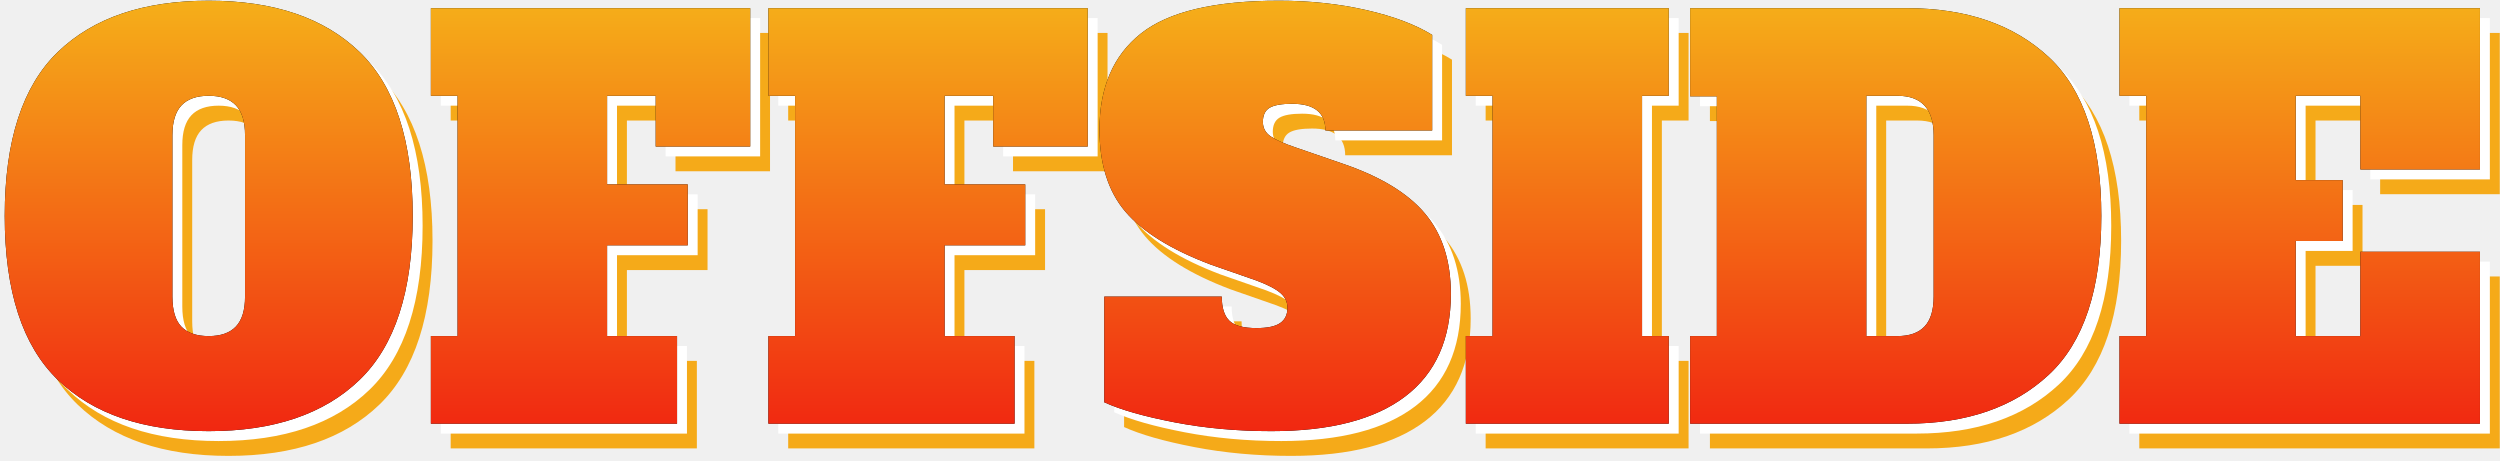
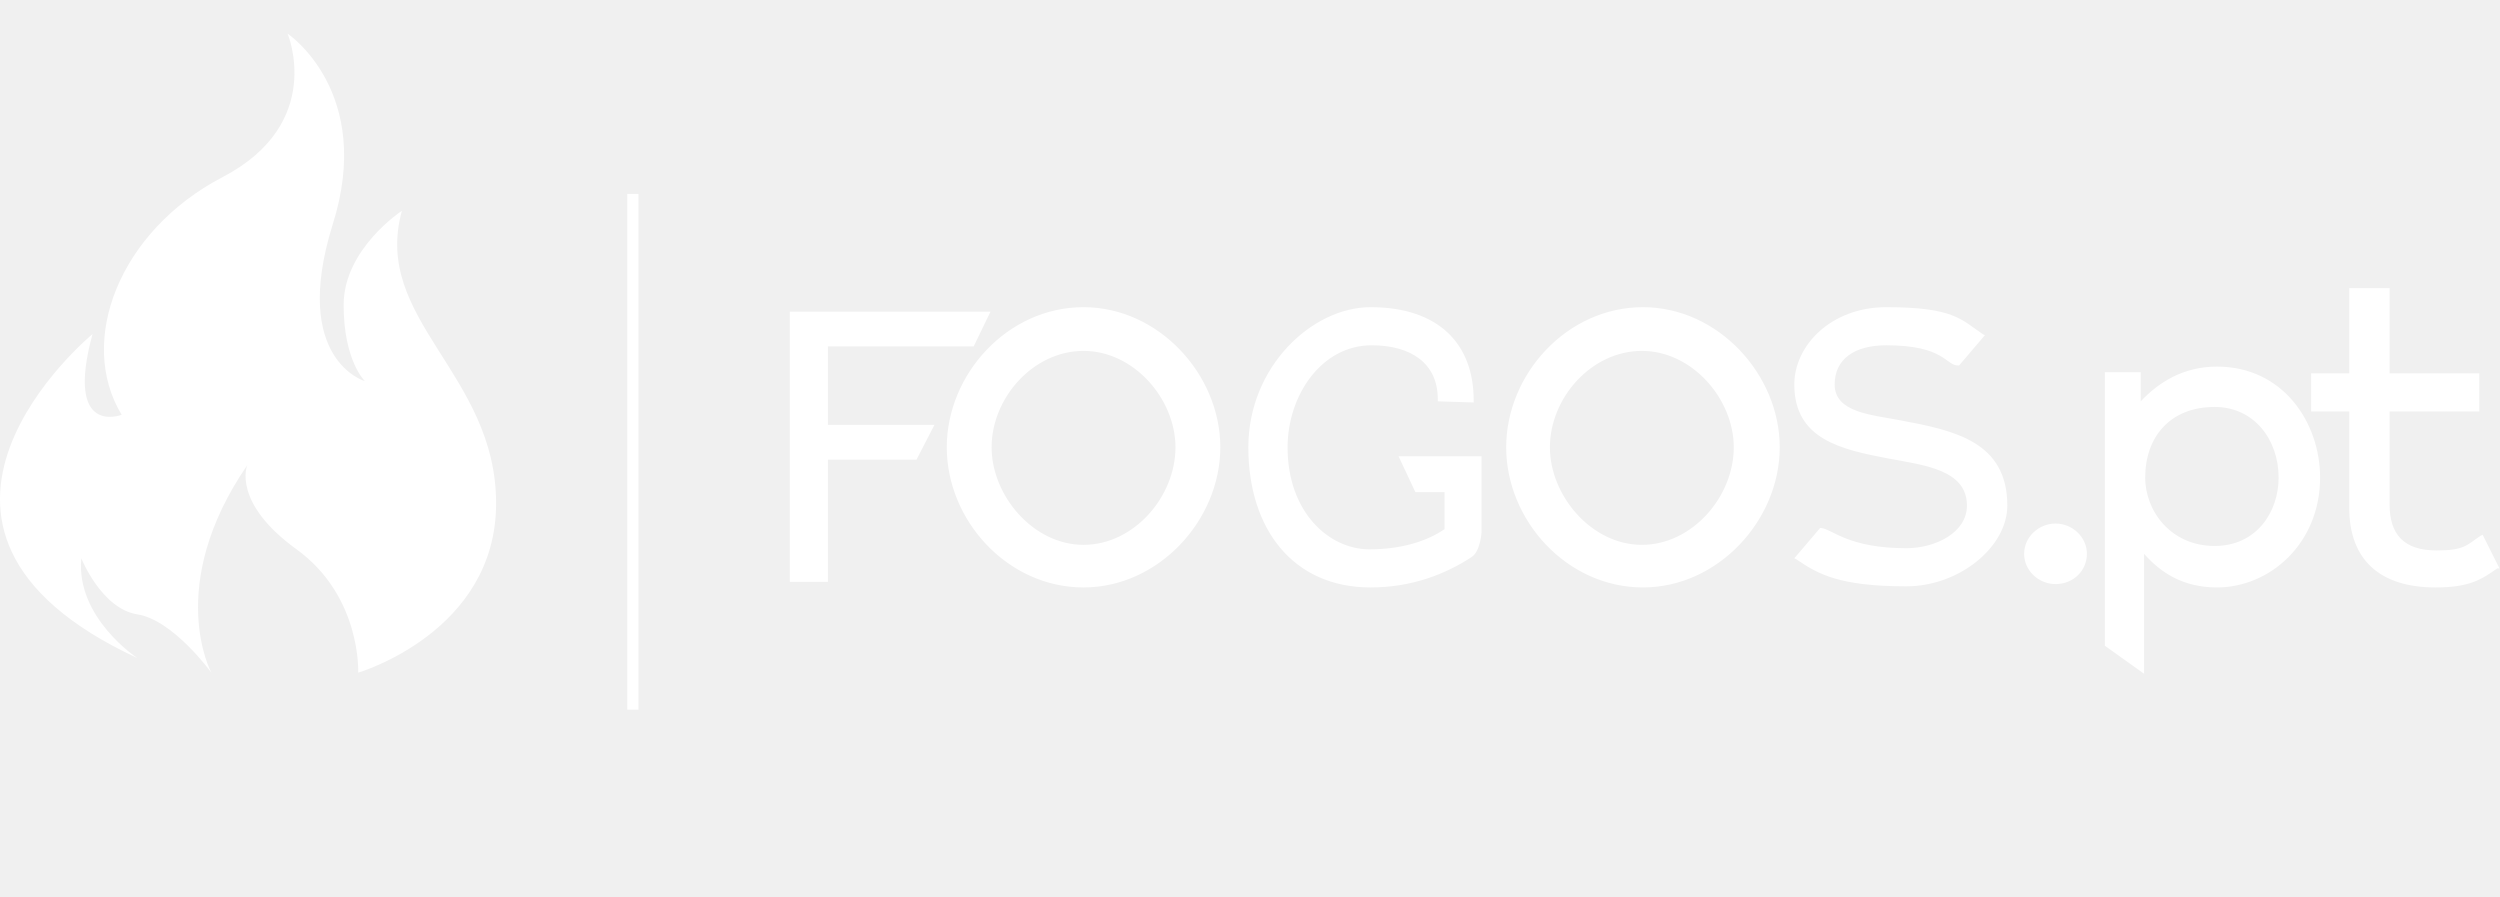
- <svg xmlns="http://www.w3.org/2000/svg" xmlns:xlink="http://www.w3.org/1999/xlink" width="505px" height="93px" viewBox="0 0 505 93" version="1.1">
-   <defs>
-     <linearGradient x1="50%" y1="0%" x2="50%" y2="100%" id="linearGradient-1">
-       <stop stop-color="#F5AF19" offset="0%" />
-       <stop stop-color="#F12711" offset="100%" />
-     </linearGradient>
-     <path d="M11.686,76.735 C4.53,69.831 0.952,58.792 0.952,43.618 C0.952,28.443 4.53,17.404 11.686,10.5 C18.841,3.596 28.999,0.144 42.16,0.144 C55.321,0.144 65.479,3.596 72.635,10.5 C79.791,17.404 83.368,28.443 83.368,43.618 C83.368,58.792 79.791,69.831 72.635,76.735 C65.479,83.639 55.321,87.091 42.16,87.091 C28.999,87.091 18.841,83.639 11.686,76.735 Z M47.662,65.948 C48.884,64.653 49.496,62.64 49.496,59.907 L49.496,27.328 C49.496,24.596 48.884,22.582 47.662,21.287 C46.439,19.993 44.605,19.346 42.16,19.346 C39.715,19.346 37.881,19.993 36.659,21.287 C35.436,22.582 34.825,24.596 34.825,27.328 L34.825,59.907 C34.825,62.711 35.436,64.743 36.659,66.002 C37.881,67.26 39.715,67.889 42.16,67.889 C44.605,67.889 46.439,67.242 47.662,65.948 Z M87.036,85.581 L87.036,67.889 L92.43,67.889 L92.43,19.346 L87.036,19.346 L87.036,1.654 L151.545,1.654 L151.545,29.594 L132.451,29.594 L132.451,19.346 L122.635,19.346 L122.635,37.253 L138.924,37.253 L138.924,49.551 L122.635,49.551 L122.635,67.889 L136.766,67.889 L136.766,85.581 L87.036,85.581 Z M155.213,85.581 L155.213,67.889 L160.607,67.889 L160.607,19.346 L155.213,19.346 L155.213,1.654 L219.722,1.654 L219.722,29.594 L200.628,29.594 L200.628,19.346 L190.812,19.346 L190.812,37.253 L207.101,37.253 L207.101,49.551 L190.812,49.551 L190.812,67.889 L204.943,67.889 L204.943,85.581 L155.213,85.581 Z M237.252,85.311 C231.103,84.125 226.375,82.776 223.066,81.266 L223.066,59.907 L246.799,59.907 C246.799,62.136 247.302,63.754 248.309,64.761 C249.316,65.768 251.15,66.271 253.811,66.271 C256.04,66.271 257.64,65.93 258.611,65.246 C259.582,64.563 260.067,63.538 260.067,62.172 C260.067,61.021 259.6,60.033 258.665,59.205 C257.73,58.378 256.112,57.533 253.811,56.67 L244.533,53.434 C236.551,50.414 230.815,46.854 227.327,42.755 C223.839,38.655 222.095,33.118 222.095,26.142 C222.095,17.656 224.882,11.201 230.456,6.778 C236.029,2.355 245.324,0.144 258.341,0.144 C264.598,0.144 270.477,0.773 275.979,2.032 C281.481,3.29 285.921,4.962 289.302,7.048 L289.302,26.358 L267.727,26.358 C267.727,22.762 265.497,20.964 261.038,20.964 C258.881,20.964 257.353,21.234 256.454,21.773 C255.555,22.312 255.105,23.265 255.105,24.632 C255.105,25.854 255.627,26.825 256.669,27.544 C257.712,28.263 259.42,29.019 261.793,29.81 L271.179,33.046 C278.802,35.635 284.357,38.997 287.845,43.132 C291.333,47.267 293.077,52.679 293.077,59.367 C293.077,68.501 290.003,75.405 283.854,80.079 C277.705,84.754 268.697,87.091 256.831,87.091 C249.927,87.091 243.401,86.498 237.252,85.311 Z M296.098,85.581 L296.098,67.889 L301.491,67.889 L301.491,19.346 L296.098,19.346 L296.098,1.654 L337.09,1.654 L337.09,19.346 L331.696,19.346 L331.696,67.889 L337.09,67.889 L337.09,85.581 L296.098,85.581 Z M341.405,67.889 L346.799,67.889 L346.799,19.454 L341.405,19.454 L341.405,1.654 L385.202,1.654 C397.212,1.654 406.759,4.944 413.843,11.525 C420.927,18.105 424.469,28.803 424.469,43.618 C424.469,58.432 420.927,69.13 413.843,75.71 C406.759,82.291 397.212,85.581 385.202,85.581 L341.405,85.581 L341.405,67.889 Z M383.261,67.889 C385.706,67.889 387.54,67.242 388.762,65.948 C389.985,64.653 390.596,62.64 390.596,59.907 L390.596,27.328 C390.596,22.007 388.151,19.346 383.261,19.346 L377.004,19.346 L377.004,67.889 L383.261,67.889 Z M428.136,85.581 L428.136,67.889 L433.53,67.889 L433.53,19.346 L428.136,19.346 L428.136,1.654 L500.952,1.654 L500.952,34.232 L476.788,34.232 L476.788,19.346 L463.735,19.346 L463.735,36.39 L473.228,36.39 L473.228,48.688 L463.735,48.688 L463.735,67.889 L476.788,67.889 L476.788,50.845 L500.952,50.845 L500.952,85.581 L428.136,85.581 Z" id="path-2" />
-   </defs>
-   <g id="Artboard" stroke="none" stroke-width="1" fill="none" fill-rule="evenodd">
-     <path d="M15.686,81.735 C8.53,74.831 4.952,63.792 4.952,48.618 C4.952,33.443 8.53,22.404 15.686,15.5 C22.841,8.596 32.999,5.144 46.16,5.144 C59.321,5.144 69.479,8.596 76.635,15.5 C83.791,22.404 87.368,33.443 87.368,48.618 C87.368,63.792 83.791,74.831 76.635,81.735 C69.479,88.639 59.321,92.091 46.16,92.091 C32.999,92.091 22.841,88.639 15.686,81.735 Z M51.662,70.948 C52.884,69.653 53.496,67.64 53.496,64.907 L53.496,32.328 C53.496,29.596 52.884,27.582 51.662,26.287 C50.439,24.993 48.605,24.346 46.16,24.346 C43.715,24.346 41.881,24.993 40.659,26.287 C39.436,27.582 38.825,29.596 38.825,32.328 L38.825,64.907 C38.825,67.711 39.436,69.743 40.659,71.002 C41.881,72.26 43.715,72.889 46.16,72.889 C48.605,72.889 50.439,72.242 51.662,70.948 Z M91.036,90.581 L91.036,72.889 L96.43,72.889 L96.43,24.346 L91.036,24.346 L91.036,6.654 L155.545,6.654 L155.545,34.594 L136.451,34.594 L136.451,24.346 L126.635,24.346 L126.635,42.253 L142.924,42.253 L142.924,54.551 L126.635,54.551 L126.635,72.889 L140.766,72.889 L140.766,90.581 L91.036,90.581 Z M159.213,90.581 L159.213,72.889 L164.607,72.889 L164.607,24.346 L159.213,24.346 L159.213,6.654 L223.722,6.654 L223.722,34.594 L204.628,34.594 L204.628,24.346 L194.812,24.346 L194.812,42.253 L211.101,42.253 L211.101,54.551 L194.812,54.551 L194.812,72.889 L208.943,72.889 L208.943,90.581 L159.213,90.581 Z M241.252,90.311 C235.103,89.125 230.375,87.776 227.066,86.266 L227.066,64.907 L250.799,64.907 C250.799,67.136 251.302,68.754 252.309,69.761 C253.316,70.768 255.15,71.271 257.811,71.271 C260.04,71.271 261.64,70.93 262.611,70.246 C263.582,69.563 264.067,68.538 264.067,67.172 C264.067,66.021 263.6,65.033 262.665,64.205 C261.73,63.378 260.112,62.533 257.811,61.67 L248.533,58.434 C240.551,55.414 234.815,51.854 231.327,47.755 C227.839,43.655 226.095,38.118 226.095,31.142 C226.095,22.656 228.882,16.201 234.456,11.778 C240.029,7.355 249.324,5.144 262.341,5.144 C268.598,5.144 274.477,5.773 279.979,7.032 C285.481,8.29 289.921,9.962 293.302,12.048 L293.302,31.358 L271.727,31.358 C271.727,27.762 269.497,25.964 265.038,25.964 C262.881,25.964 261.353,26.234 260.454,26.773 C259.555,27.312 259.105,28.265 259.105,29.632 C259.105,30.854 259.627,31.825 260.669,32.544 C261.712,33.263 263.42,34.019 265.793,34.81 L275.179,38.046 C282.802,40.635 288.357,43.997 291.845,48.132 C295.333,52.267 297.077,57.679 297.077,64.367 C297.077,73.501 294.003,80.405 287.854,85.079 C281.705,89.754 272.697,92.091 260.831,92.091 C253.927,92.091 247.401,91.498 241.252,90.311 Z M300.098,90.581 L300.098,72.889 L305.491,72.889 L305.491,24.346 L300.098,24.346 L300.098,6.654 L341.09,6.654 L341.09,24.346 L335.696,24.346 L335.696,72.889 L341.09,72.889 L341.09,90.581 L300.098,90.581 Z M345.405,72.889 L350.799,72.889 L350.799,24.454 L345.405,24.454 L345.405,6.654 L389.202,6.654 C401.212,6.654 410.759,9.944 417.843,16.525 C424.927,23.105 428.469,33.803 428.469,48.618 C428.469,63.432 424.927,74.13 417.843,80.71 C410.759,87.291 401.212,90.581 389.202,90.581 L345.405,90.581 L345.405,72.889 Z M387.261,72.889 C389.706,72.889 391.54,72.242 392.762,70.948 C393.985,69.653 394.596,67.64 394.596,64.907 L394.596,32.328 C394.596,27.007 392.151,24.346 387.261,24.346 L381.004,24.346 L381.004,72.889 L387.261,72.889 Z M432.136,90.581 L432.136,72.889 L437.53,72.889 L437.53,24.346 L432.136,24.346 L432.136,6.654 L504.952,6.654 L504.952,39.232 L480.788,39.232 L480.788,24.346 L467.735,24.346 L467.735,41.39 L477.228,41.39 L477.228,53.688 L467.735,53.688 L467.735,72.889 L480.788,72.889 L480.788,55.845 L504.952,55.845 L504.952,90.581 L432.136,90.581 Z" id="OFFSIDE-Copy-15" fill="#F5AA19" />
-     <path d="M13.686,78.735 C6.53,71.831 2.952,60.792 2.952,45.618 C2.952,30.443 6.53,19.404 13.686,12.5 C20.841,5.596 30.999,2.144 44.16,2.144 C57.321,2.144 67.479,5.596 74.635,12.5 C81.791,19.404 85.368,30.443 85.368,45.618 C85.368,60.792 81.791,71.831 74.635,78.735 C67.479,85.639 57.321,89.091 44.16,89.091 C30.999,89.091 20.841,85.639 13.686,78.735 Z M49.662,67.948 C50.884,66.653 51.496,64.64 51.496,61.907 L51.496,29.328 C51.496,26.596 50.884,24.582 49.662,23.287 C48.439,21.993 46.605,21.346 44.16,21.346 C41.715,21.346 39.881,21.993 38.659,23.287 C37.436,24.582 36.825,26.596 36.825,29.328 L36.825,61.907 C36.825,64.711 37.436,66.743 38.659,68.002 C39.881,69.26 41.715,69.889 44.16,69.889 C46.605,69.889 48.439,69.242 49.662,67.948 Z M89.036,87.581 L89.036,69.889 L94.43,69.889 L94.43,21.346 L89.036,21.346 L89.036,3.654 L153.545,3.654 L153.545,31.594 L134.451,31.594 L134.451,21.346 L124.635,21.346 L124.635,39.253 L140.924,39.253 L140.924,51.551 L124.635,51.551 L124.635,69.889 L138.766,69.889 L138.766,87.581 L89.036,87.581 Z M157.213,87.581 L157.213,69.889 L162.607,69.889 L162.607,21.346 L157.213,21.346 L157.213,3.654 L221.722,3.654 L221.722,31.594 L202.628,31.594 L202.628,21.346 L192.812,21.346 L192.812,39.253 L209.101,39.253 L209.101,51.551 L192.812,51.551 L192.812,69.889 L206.943,69.889 L206.943,87.581 L157.213,87.581 Z M239.252,87.311 C233.103,86.125 228.375,84.776 225.066,83.266 L225.066,61.907 L248.799,61.907 C248.799,64.136 249.302,65.754 250.309,66.761 C251.316,67.768 253.15,68.271 255.811,68.271 C258.04,68.271 259.64,67.93 260.611,67.246 C261.582,66.563 262.067,65.538 262.067,64.172 C262.067,63.021 261.6,62.033 260.665,61.205 C259.73,60.378 258.112,59.533 255.811,58.67 L246.533,55.434 C238.551,52.414 232.815,48.854 229.327,44.755 C225.839,40.655 224.095,35.118 224.095,28.142 C224.095,19.656 226.882,13.201 232.456,8.778 C238.029,4.355 247.324,2.144 260.341,2.144 C266.598,2.144 272.477,2.773 277.979,4.032 C283.481,5.29 287.921,6.962 291.302,9.048 L291.302,28.358 L269.727,28.358 C269.727,24.762 267.497,22.964 263.038,22.964 C260.881,22.964 259.353,23.234 258.454,23.773 C257.555,24.312 257.105,25.265 257.105,26.632 C257.105,27.854 257.627,28.825 258.669,29.544 C259.712,30.263 261.42,31.019 263.793,31.81 L273.179,35.046 C280.802,37.635 286.357,40.997 289.845,45.132 C293.333,49.267 295.077,54.679 295.077,61.367 C295.077,70.501 292.003,77.405 285.854,82.079 C279.705,86.754 270.697,89.091 258.831,89.091 C251.927,89.091 245.401,88.498 239.252,87.311 Z M298.098,87.581 L298.098,69.889 L303.491,69.889 L303.491,21.346 L298.098,21.346 L298.098,3.654 L339.09,3.654 L339.09,21.346 L333.696,21.346 L333.696,69.889 L339.09,69.889 L339.09,87.581 L298.098,87.581 Z M343.405,69.889 L348.799,69.889 L348.799,21.454 L343.405,21.454 L343.405,3.654 L387.202,3.654 C399.212,3.654 408.759,6.944 415.843,13.525 C422.927,20.105 426.469,30.803 426.469,45.618 C426.469,60.432 422.927,71.13 415.843,77.71 C408.759,84.291 399.212,87.581 387.202,87.581 L343.405,87.581 L343.405,69.889 Z M385.261,69.889 C387.706,69.889 389.54,69.242 390.762,67.948 C391.985,66.653 392.596,64.64 392.596,61.907 L392.596,29.328 C392.596,24.007 390.151,21.346 385.261,21.346 L379.004,21.346 L379.004,69.889 L385.261,69.889 Z M430.136,87.581 L430.136,69.889 L435.53,69.889 L435.53,21.346 L430.136,21.346 L430.136,3.654 L502.952,3.654 L502.952,36.232 L478.788,36.232 L478.788,21.346 L465.735,21.346 L465.735,38.39 L475.228,38.39 L475.228,50.688 L465.735,50.688 L465.735,69.889 L478.788,69.889 L478.788,52.845 L502.952,52.845 L502.952,87.581 L430.136,87.581 Z" id="OFFSIDE-Copy-14" fill="#FFFFFF" />
-     <g id="OFFSIDE-Copy-13">
-       <use fill="#000000" xlink:href="#path-2" />
-       <use fill="url(#linearGradient-1)" xlink:href="#path-2" />
-     </g>
+ <svg xmlns="http://www.w3.org/2000/svg" version="1.1" x="0" y="0" width="223" height="80" viewBox="0, 0, 223, 80">
+   <g id="Background">
+     <rect x="0" y="0" width="223" height="80" fill="#000000" fill-opacity="0" />
+   </g>
+   <g id="Layer_1">
+     <path d="M55.952,17.3 L56.952,17.3 L56.952,63.3 L55.952,63.3 L55.952,17.3 z M10.852,37 C6.852,30.4 10.652,20.6 19.852,15.8 C29.052,11 25.652,3 25.652,3 C25.652,3 33.452,8.2 29.652,20.1 C25.952,32.1 32.552,34 32.552,34 C32.552,34 30.652,32.2 30.652,27.2 C30.652,22.2 35.852,18.8 35.852,18.8 C33.152,28.5 44.252,33.3 44.252,44.9 C44.252,56.4 31.952,60 31.952,60 C31.952,60 32.252,53.2 26.452,49 C20.652,44.8 22.052,41.5 22.052,41.5 C14.652,52.3 18.852,60 18.852,60 C18.852,60 15.452,55.3 12.252,54.8 C9.052,54.3 7.252,49.8 7.252,49.8 C6.752,55.1 12.252,58.7 12.252,58.7 C-12.748,47.1 8.252,29.8 8.252,29.8 C5.752,39 10.852,37 10.852,37 z M70.452,27.8 L88.352,27.8 L86.852,30.9 L73.852,30.9 L73.852,37.9 L83.352,37.9 L81.752,41 L73.852,41 L73.852,51.9 L70.452,51.9 L70.452,27.8 z M84.452,39.9 C84.452,33.4 89.852,27.4 96.652,27.4 C103.352,27.4 108.852,33.4 108.852,39.9 C108.852,46.4 103.352,52.4 96.652,52.4 C89.852,52.4 84.452,46.4 84.452,39.9 z M88.452,39.9 C88.452,44.2 92.152,48.6 96.652,48.6 C101.152,48.6 104.852,44.3 104.852,39.9 C104.852,35.6 101.152,31.3 96.652,31.3 C92.152,31.3 88.452,35.5 88.452,39.9 z M132.152,40.7 L132.152,47.5 L132.152,47.5 C132.152,47.5 132.052,49.2 131.252,49.7 C128.952,51.2 125.952,52.4 122.252,52.4 C115.352,52.4 111.352,47.2 111.352,39.9 C111.352,32.7 117.052,27.4 122.252,27.4 C128.352,27.4 131.452,30.7 131.452,35.7 L131.452,35.9 L128.252,35.8 L128.252,35.6 C128.252,32.4 125.852,30.8 122.352,30.8 C117.852,30.8 114.852,35.3 114.852,39.9 C114.852,45.7 118.552,49 122.152,49 C124.952,49 127.252,48.3 128.852,47.2 L128.852,43.9 L126.252,43.9 L124.752,40.7 L132.152,40.7 z M134.352,39.9 C134.352,33.4 139.752,27.4 146.552,27.4 C153.252,27.4 158.752,33.4 158.752,39.9 C158.752,46.4 153.252,52.4 146.552,52.4 C139.752,52.4 134.352,46.4 134.352,39.9 z M138.252,39.9 C138.252,44.2 141.952,48.6 146.452,48.6 C150.952,48.6 154.652,44.3 154.652,39.9 C154.652,35.6 150.952,31.3 146.452,31.3 C141.952,31.3 138.252,35.5 138.252,39.9 z M168.252,30.8 C165.452,30.8 163.652,32 163.652,34.3 C163.652,36.8 166.952,37 169.552,37.5 C174.352,38.4 179.052,39.4 179.052,45.1 C179.052,48.8 174.752,52.3 170.052,52.3 C164.052,52.3 162.152,51.2 160.252,49.9 L160.052,49.8 L162.352,47.1 L162.452,47.1 C163.452,47.2 164.852,48.9 170.052,48.9 C172.652,48.9 175.452,47.5 175.452,45.1 C175.452,41.9 171.652,41.5 168.452,40.9 C164.252,40.1 160.052,39.2 160.052,34.3 C160.052,30.8 163.352,27.4 168.252,27.4 C174.252,27.4 174.952,28.5 176.852,29.8 L177.052,29.9 L174.752,32.6 L174.652,32.6 C173.552,32.6 173.452,30.8 168.252,30.8 z M183.352,46.7 C184.852,46.7 186.152,47.9 186.152,49.4 C186.152,50.9 184.952,52.1 183.352,52.1 C181.852,52.1 180.552,50.9 180.552,49.4 C180.552,47.9 181.852,46.7 183.352,46.7 z M197.752,32.7 C203.652,32.7 206.952,37.7 206.952,42.6 C206.952,48.5 202.452,52.4 197.752,52.4 C194.752,52.4 192.752,51.1 191.252,49.4 L191.252,60.1 L187.752,57.6 L187.752,33.2 L190.952,33.2 L190.952,35.8 C192.552,34.1 194.752,32.7 197.752,32.7 z M197.552,48.7 C201.252,48.7 203.252,45.7 203.252,42.6 C203.252,39.2 201.052,36.3 197.552,36.3 C193.552,36.3 191.352,39 191.352,42.6 C191.352,45.6 193.652,48.7 197.552,48.7 z M222.752,50.7 C221.352,51.7 220.252,52.4 217.252,52.4 C212.252,52.4 209.552,49.9 209.552,45.3 L209.552,36.7 L206.152,36.7 L206.152,33.3 L209.552,33.3 L209.552,25.7 L213.152,25.7 L213.152,33.3 L221.152,33.3 L221.152,36.7 L213.152,36.7 L213.152,45 C213.152,47.7 214.452,49.1 217.352,49.1 C219.852,49.1 220.052,48.6 221.252,47.8 L221.452,47.7 L222.952,50.7 L222.752,50.7 z" fill="#FFFFFF" />
  </g>
</svg>
